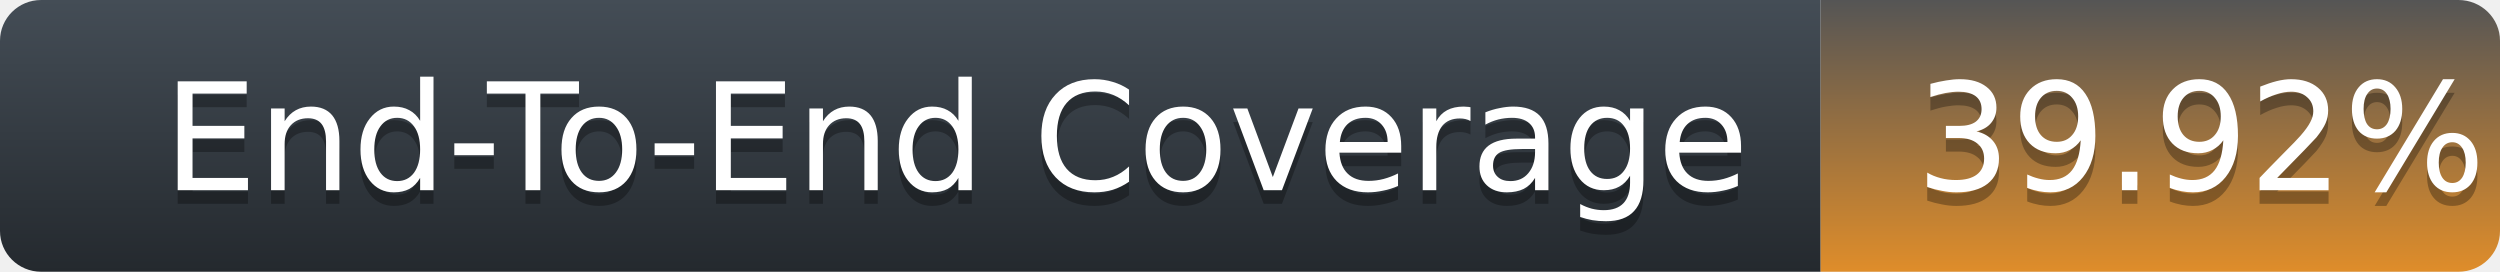
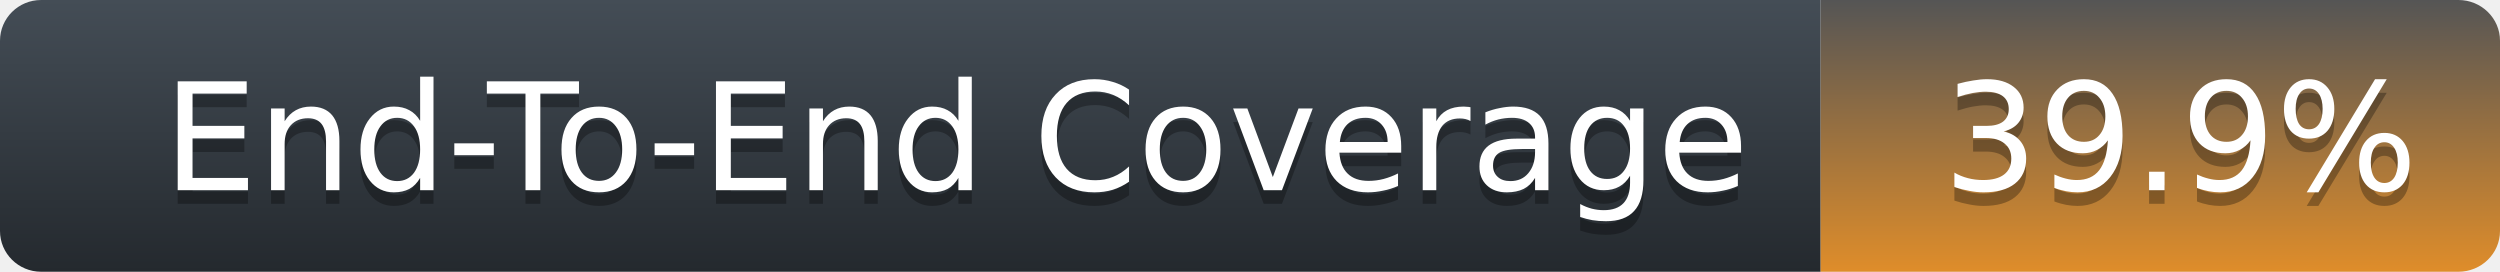
<svg xmlns="http://www.w3.org/2000/svg" width="184" height="20">
  <defs>
    <linearGradient id="title-fill" x1="50%" y1="0%" x2="50%" y2="100%">
      <stop stop-color="#444D56" offset="0%" />
      <stop stop-color="#24292E" offset="100%" />
    </linearGradient>
    <linearGradient id="coverage-fill" x1="50%" y1="0%" x2="50%" y2="100%">
      <stop stop-color="#555" offset="0%" />
      <stop stop-color="#df8d2a" offset="100%" />
    </linearGradient>
  </defs>
  <g fill="none" fill-rule="evenodd">
    <g font-family="'DejaVu Sans',Verdana,Geneva,sans-serif" font-size="11">
      <path d="M0,3 C0,1.343 1.355,0 3.027,0 L134,0 L134,20 L3.027,20 C1.355,20 0,18.657 0,17 L0,3 Z" fill="url(#title-fill)" fill-rule="nonzero" />
      <text fill="#010101" fill-opacity=".3">
        <tspan x="12" y="15" aria-hidden="true">End-To-End Coverage</tspan>
      </text>
      <text fill="#FFFFFF">
        <tspan x="12" y="14">End-To-End Coverage</tspan>
      </text>
    </g>
    <g transform="translate(134)" font-family="'DejaVu Sans',Verdana,Geneva,sans-serif" font-size="11">
      <path d="M0 0h46.939C48.629 0 50 1.343 50 3v14c0 1.657-1.37 3-3.061 3H0V0z" fill="url(#coverage-fill)" fill-rule="nonzero" />
      <text fill="#010101" fill-opacity=".3" aria-hidden="true">
-         <tspan x="7" y="15">39.92%</tspan>
+         <tspan x="9" y="15">39.9%</tspan>
      </text>
      <text fill="#FFFFFF">
-         <tspan x="7" y="14">39.92%</tspan>
+         <tspan x="9" y="14">39.9%</tspan>
      </text>
    </g>
  </g>
</svg>
